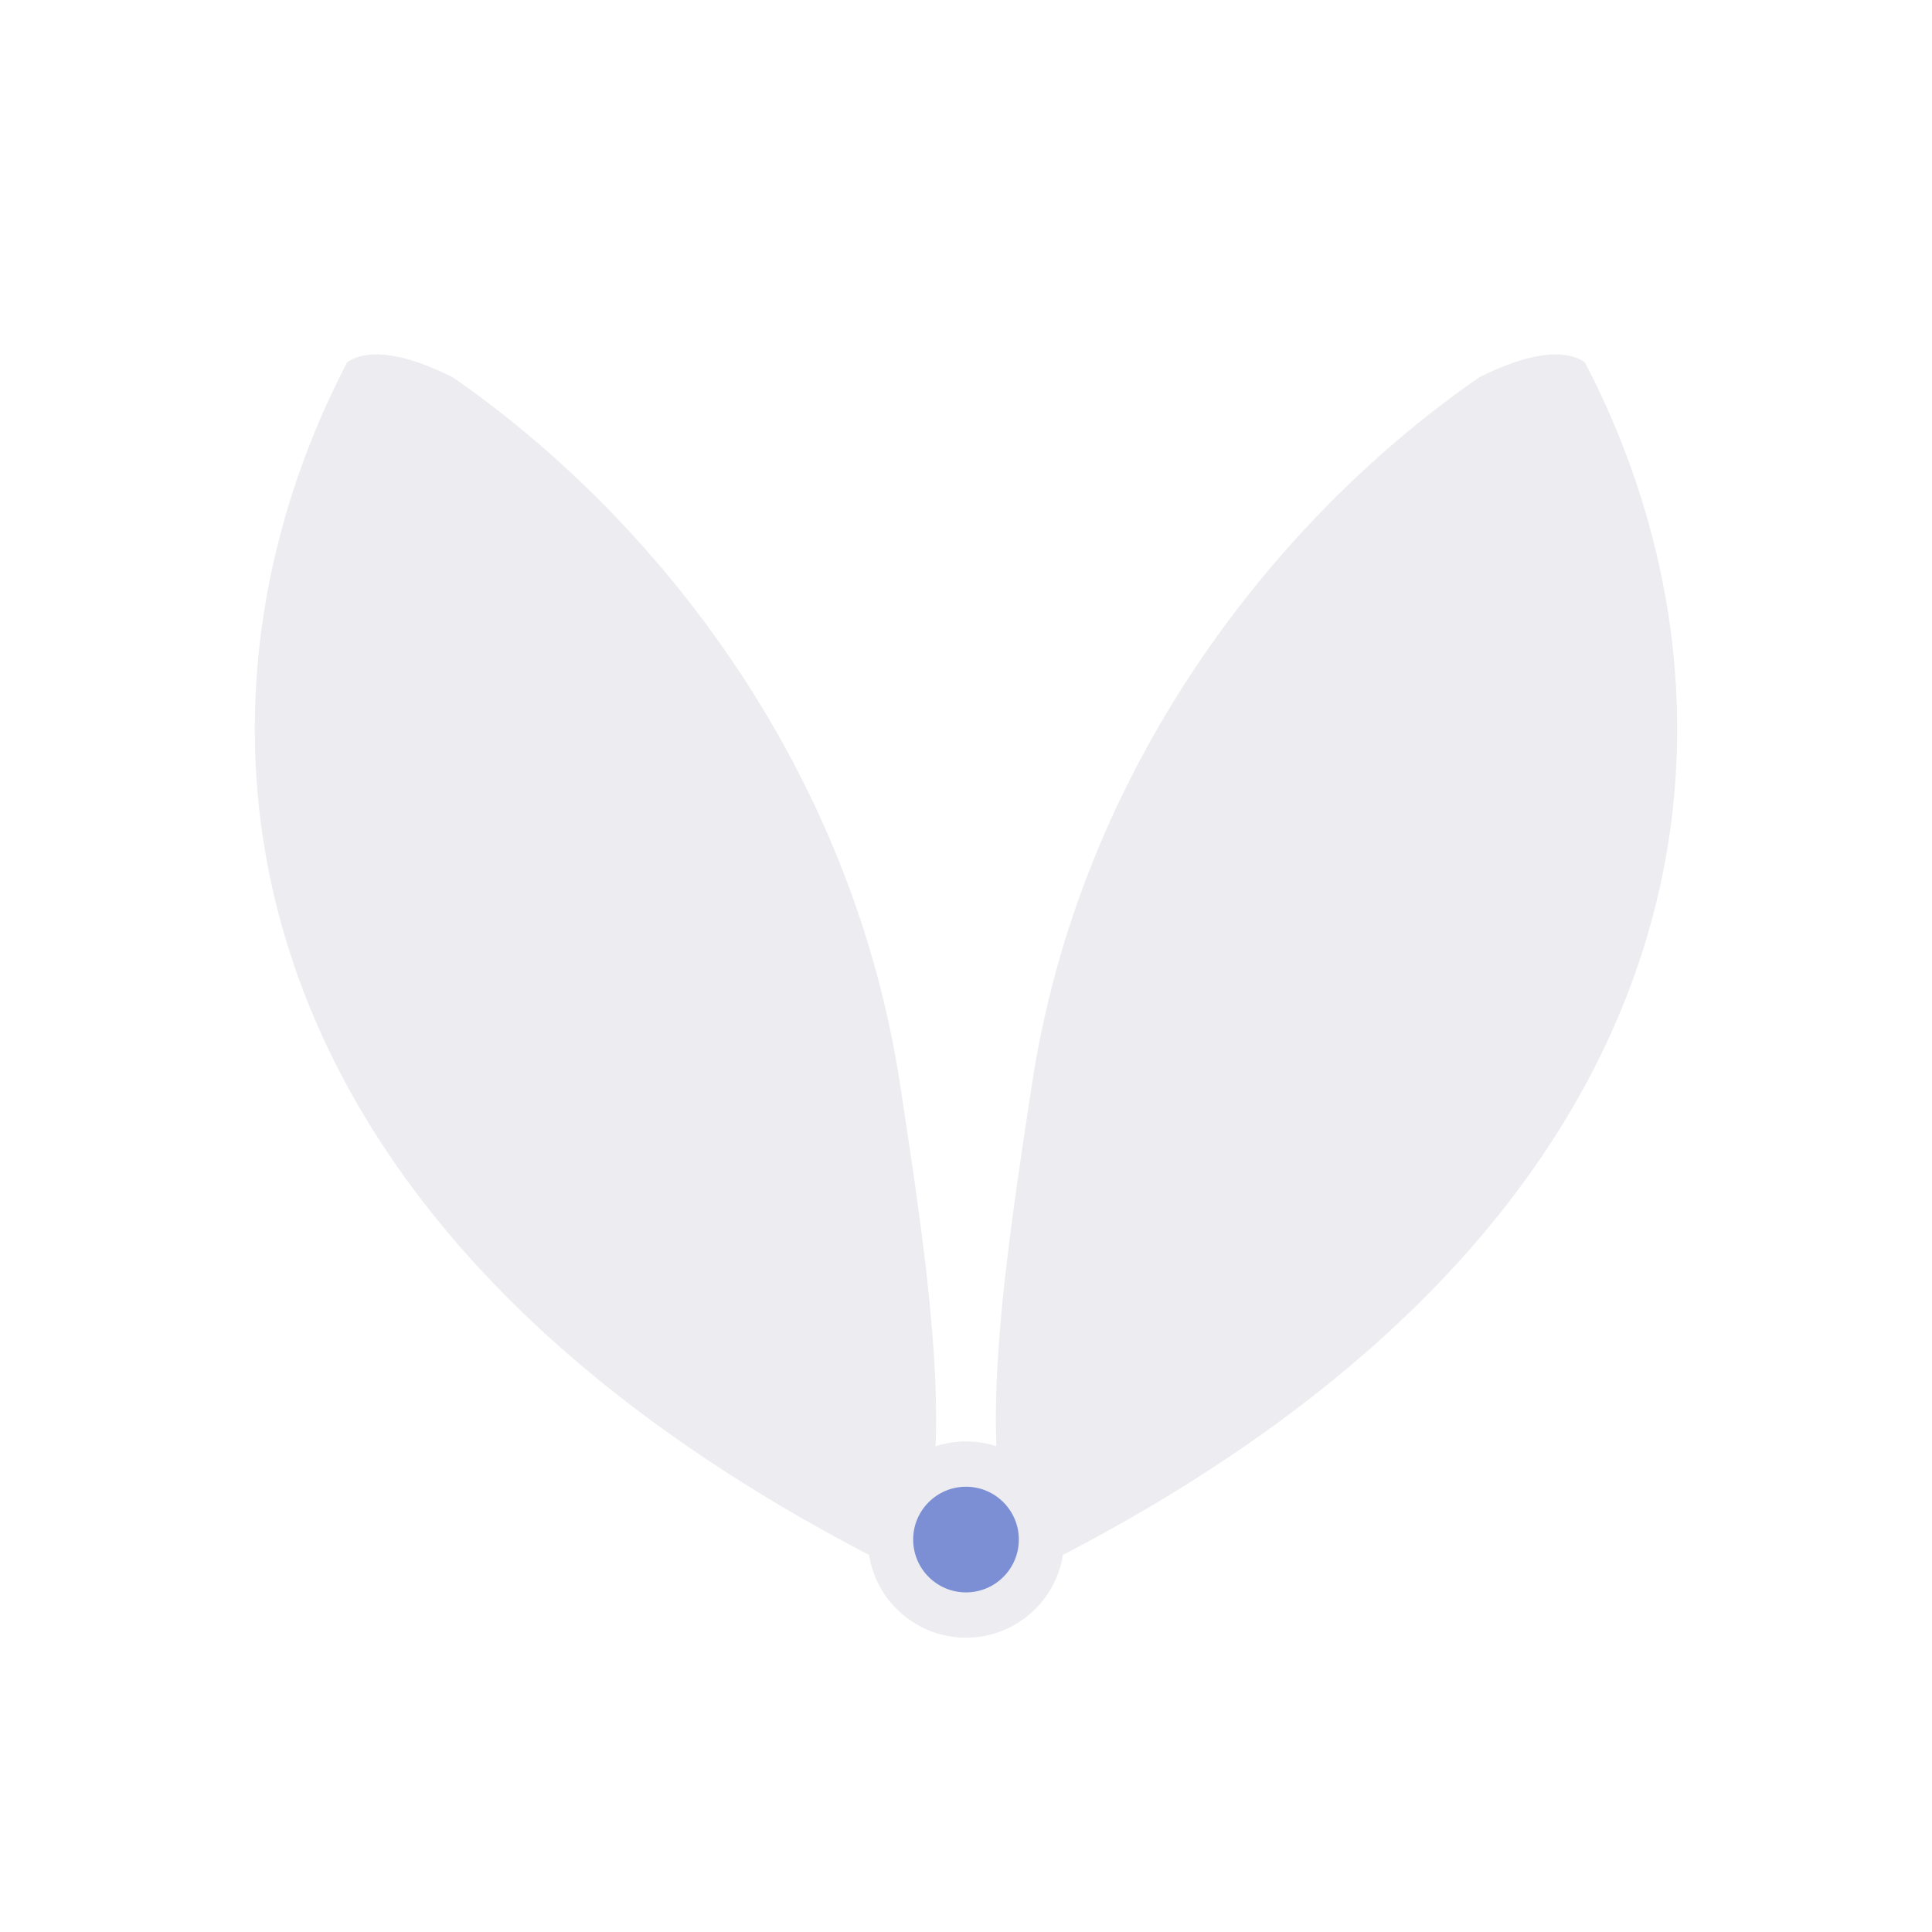
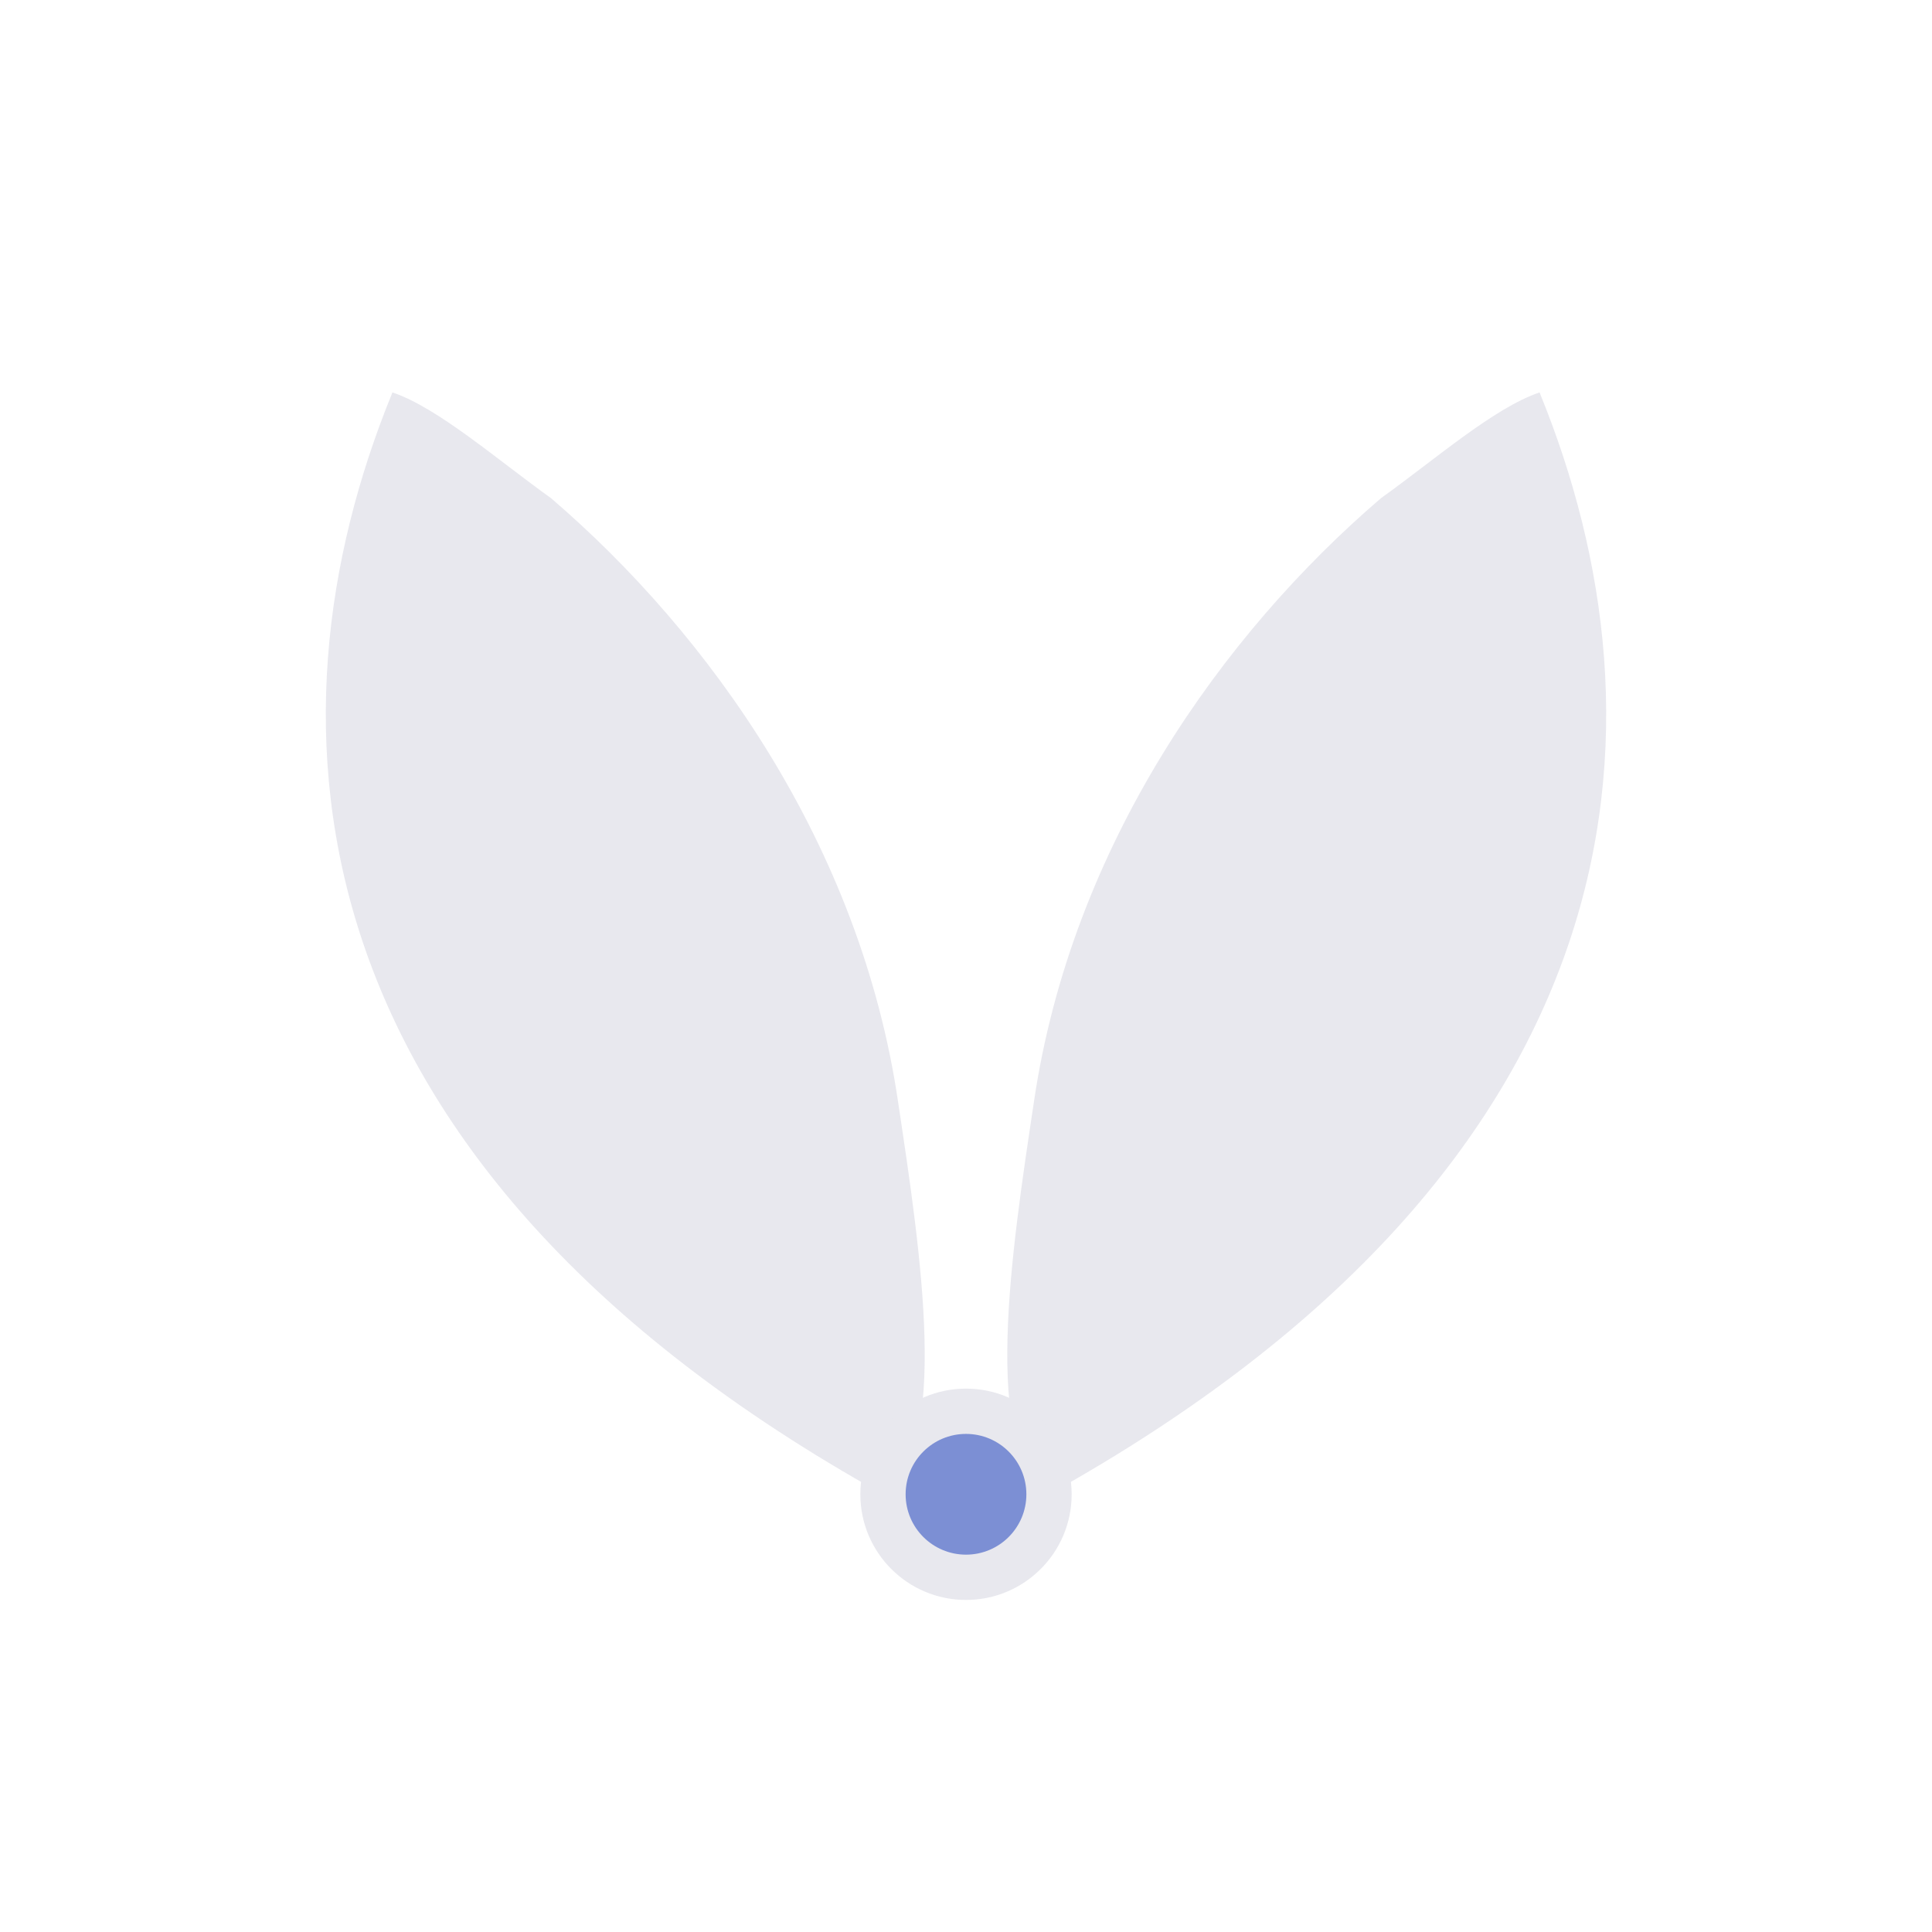
<svg xmlns="http://www.w3.org/2000/svg" viewBox="0 0 512 512">
-   <path fill="#ECECF1" d="M 92 96 C 44 188, 54 324, 238 416 C 256 400, 246 336, 238 284 C 224 200, 172 136, 120 100 C 108 94, 98 92, 92 96 Z" />
-   <path fill="#ECECF1" d="M 420 96 C 468 188, 458 324, 274 416 C 256 400, 266 336, 274 284 C 288 200, 340 136, 392 100 C 404 94, 414 92, 420 96 Z" />
-   <circle cx="256" cy="408" r="26" fill="#ECECF1" />
-   <circle cx="256" cy="408" r="14" fill="#7C8FD4" />
+   <path fill="#E8E8EE" d="M 104 104 C 68 192, 76 308, 234 396 C 252 384, 244 332, 238 292 C 228 224, 188 168, 146 132 C 132 122, 116 108, 104 104 Z" />
+   <path fill="#E8E8EE" d="M 408 104 C 444 192, 436 308, 278 396 C 260 384, 268 332, 274 292 C 284 224, 324 168, 366 132 C 380 122, 396 108, 408 104 Z" />
+   <circle cx="256" cy="396" r="28" fill="#E8E8EE" />
+   <circle cx="256" cy="396" r="16" fill="#7C8FD4" />
</svg>
